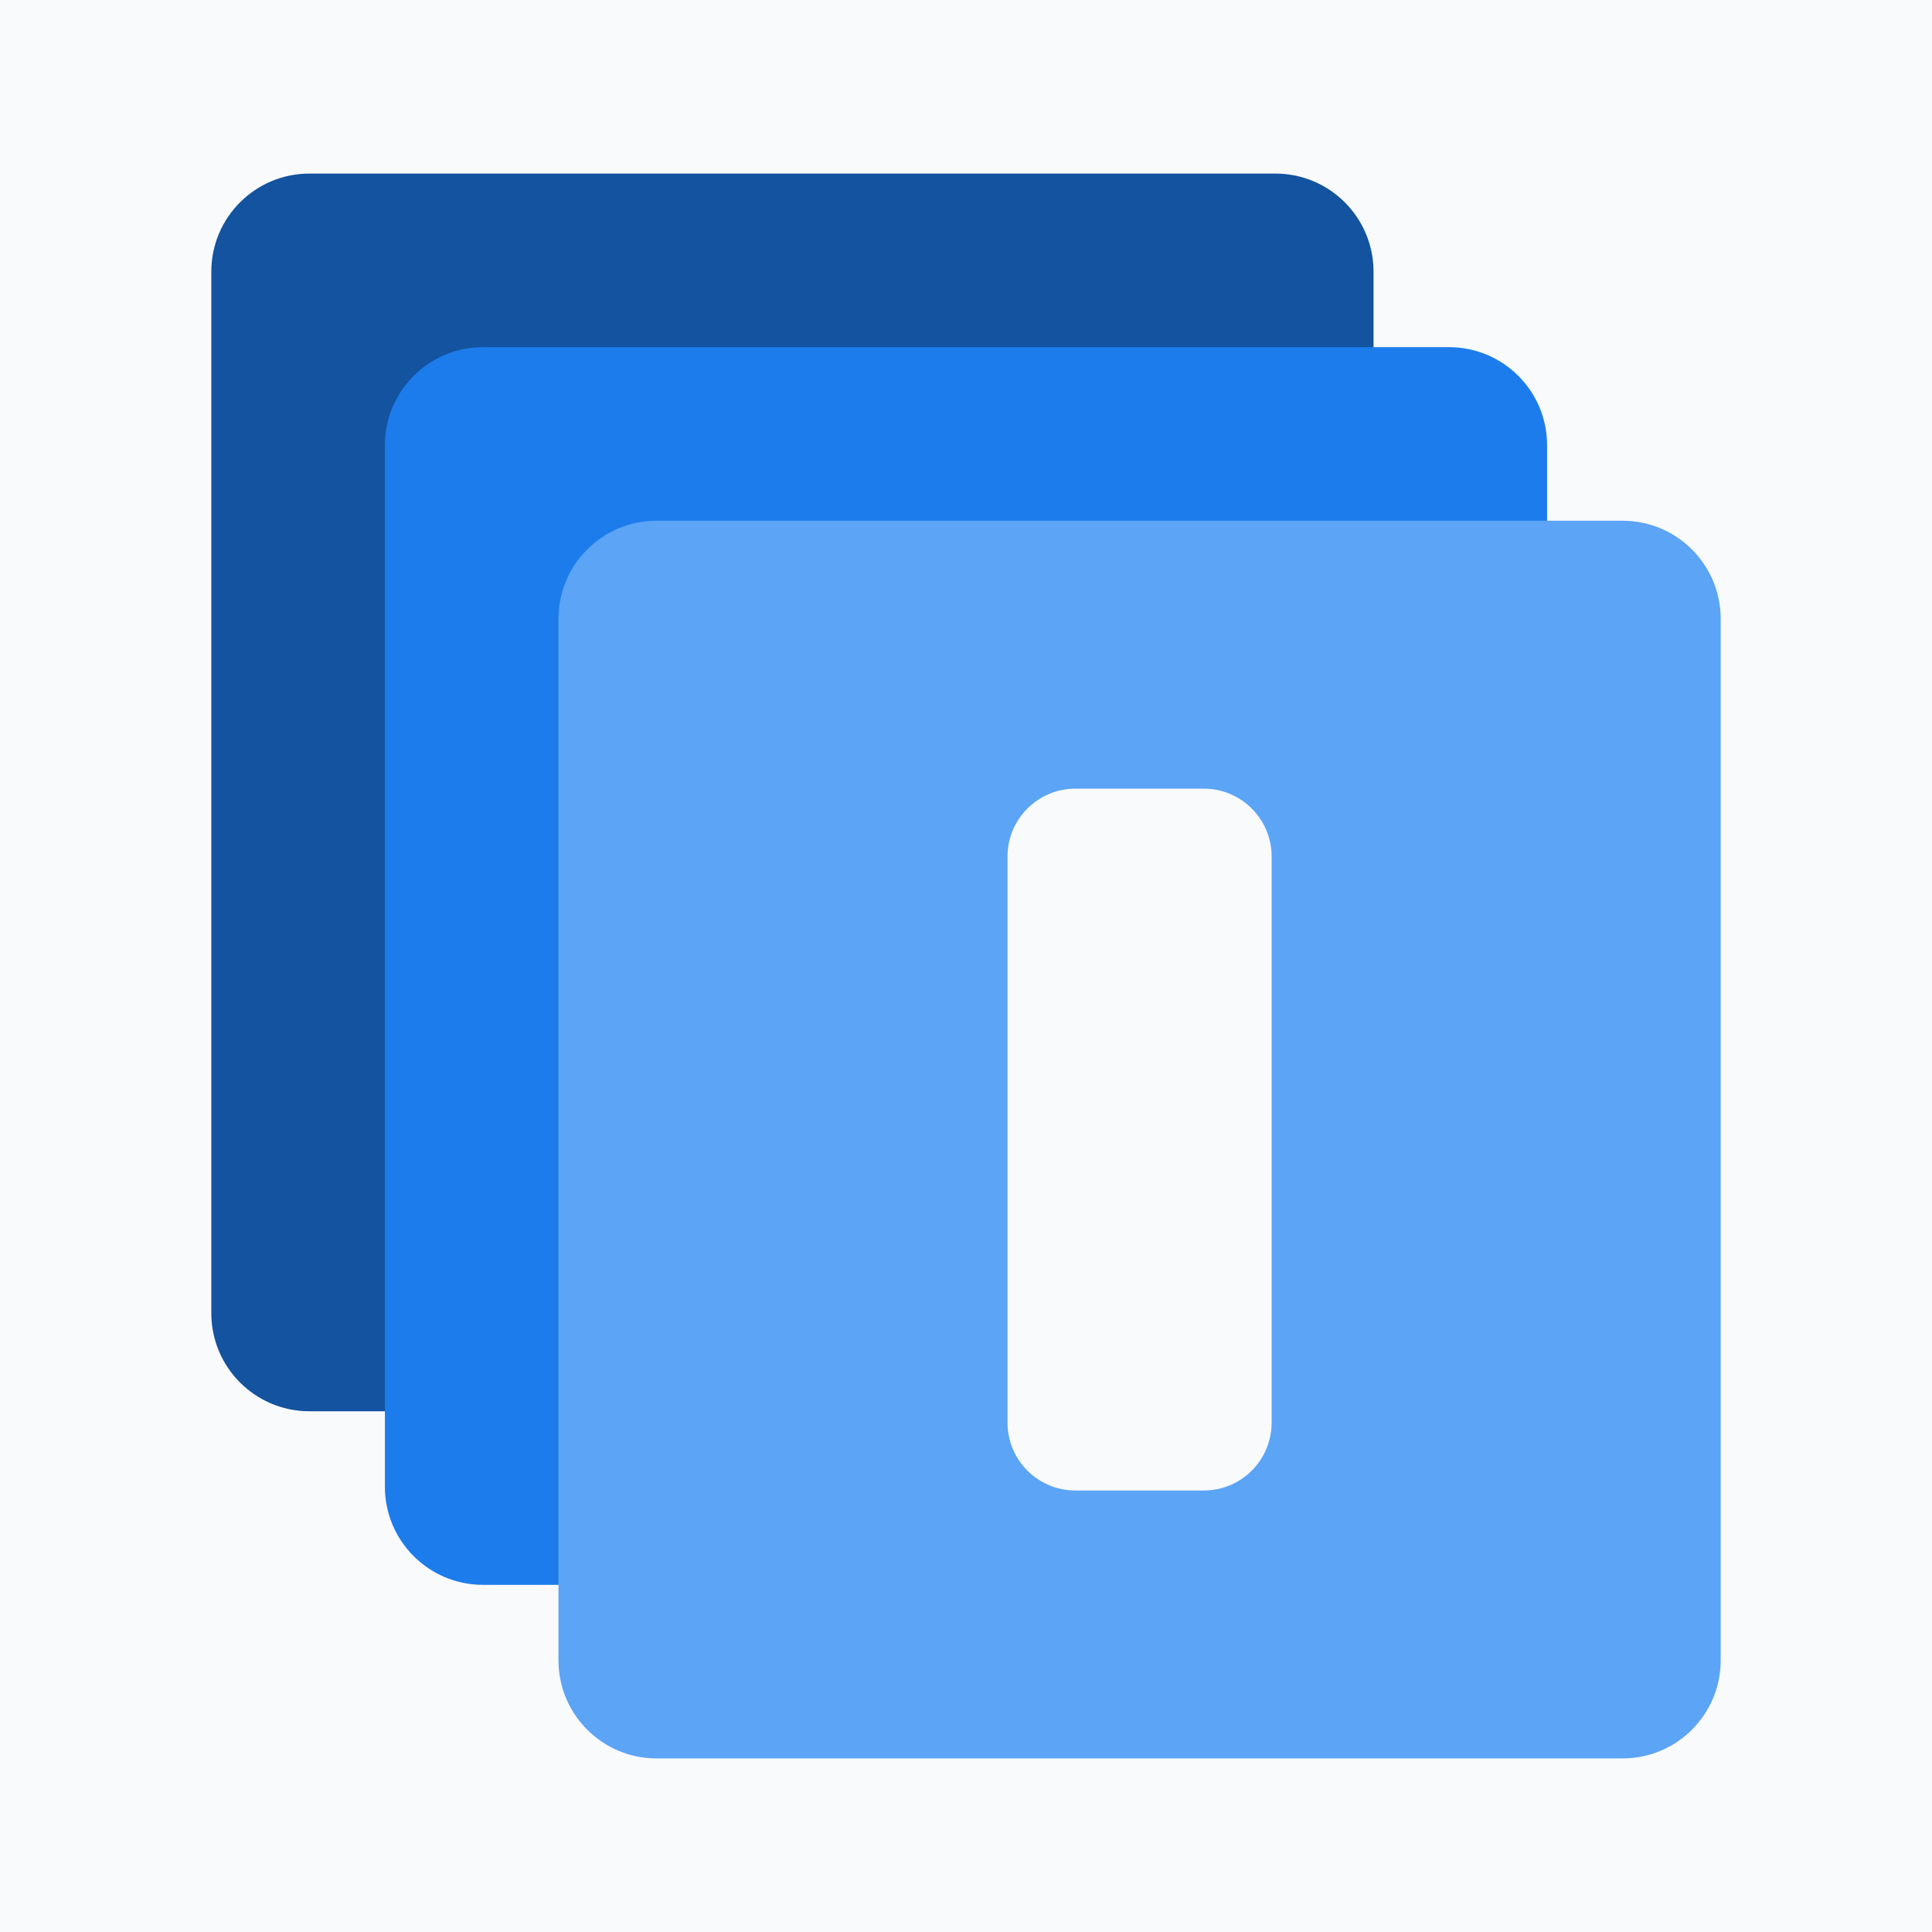
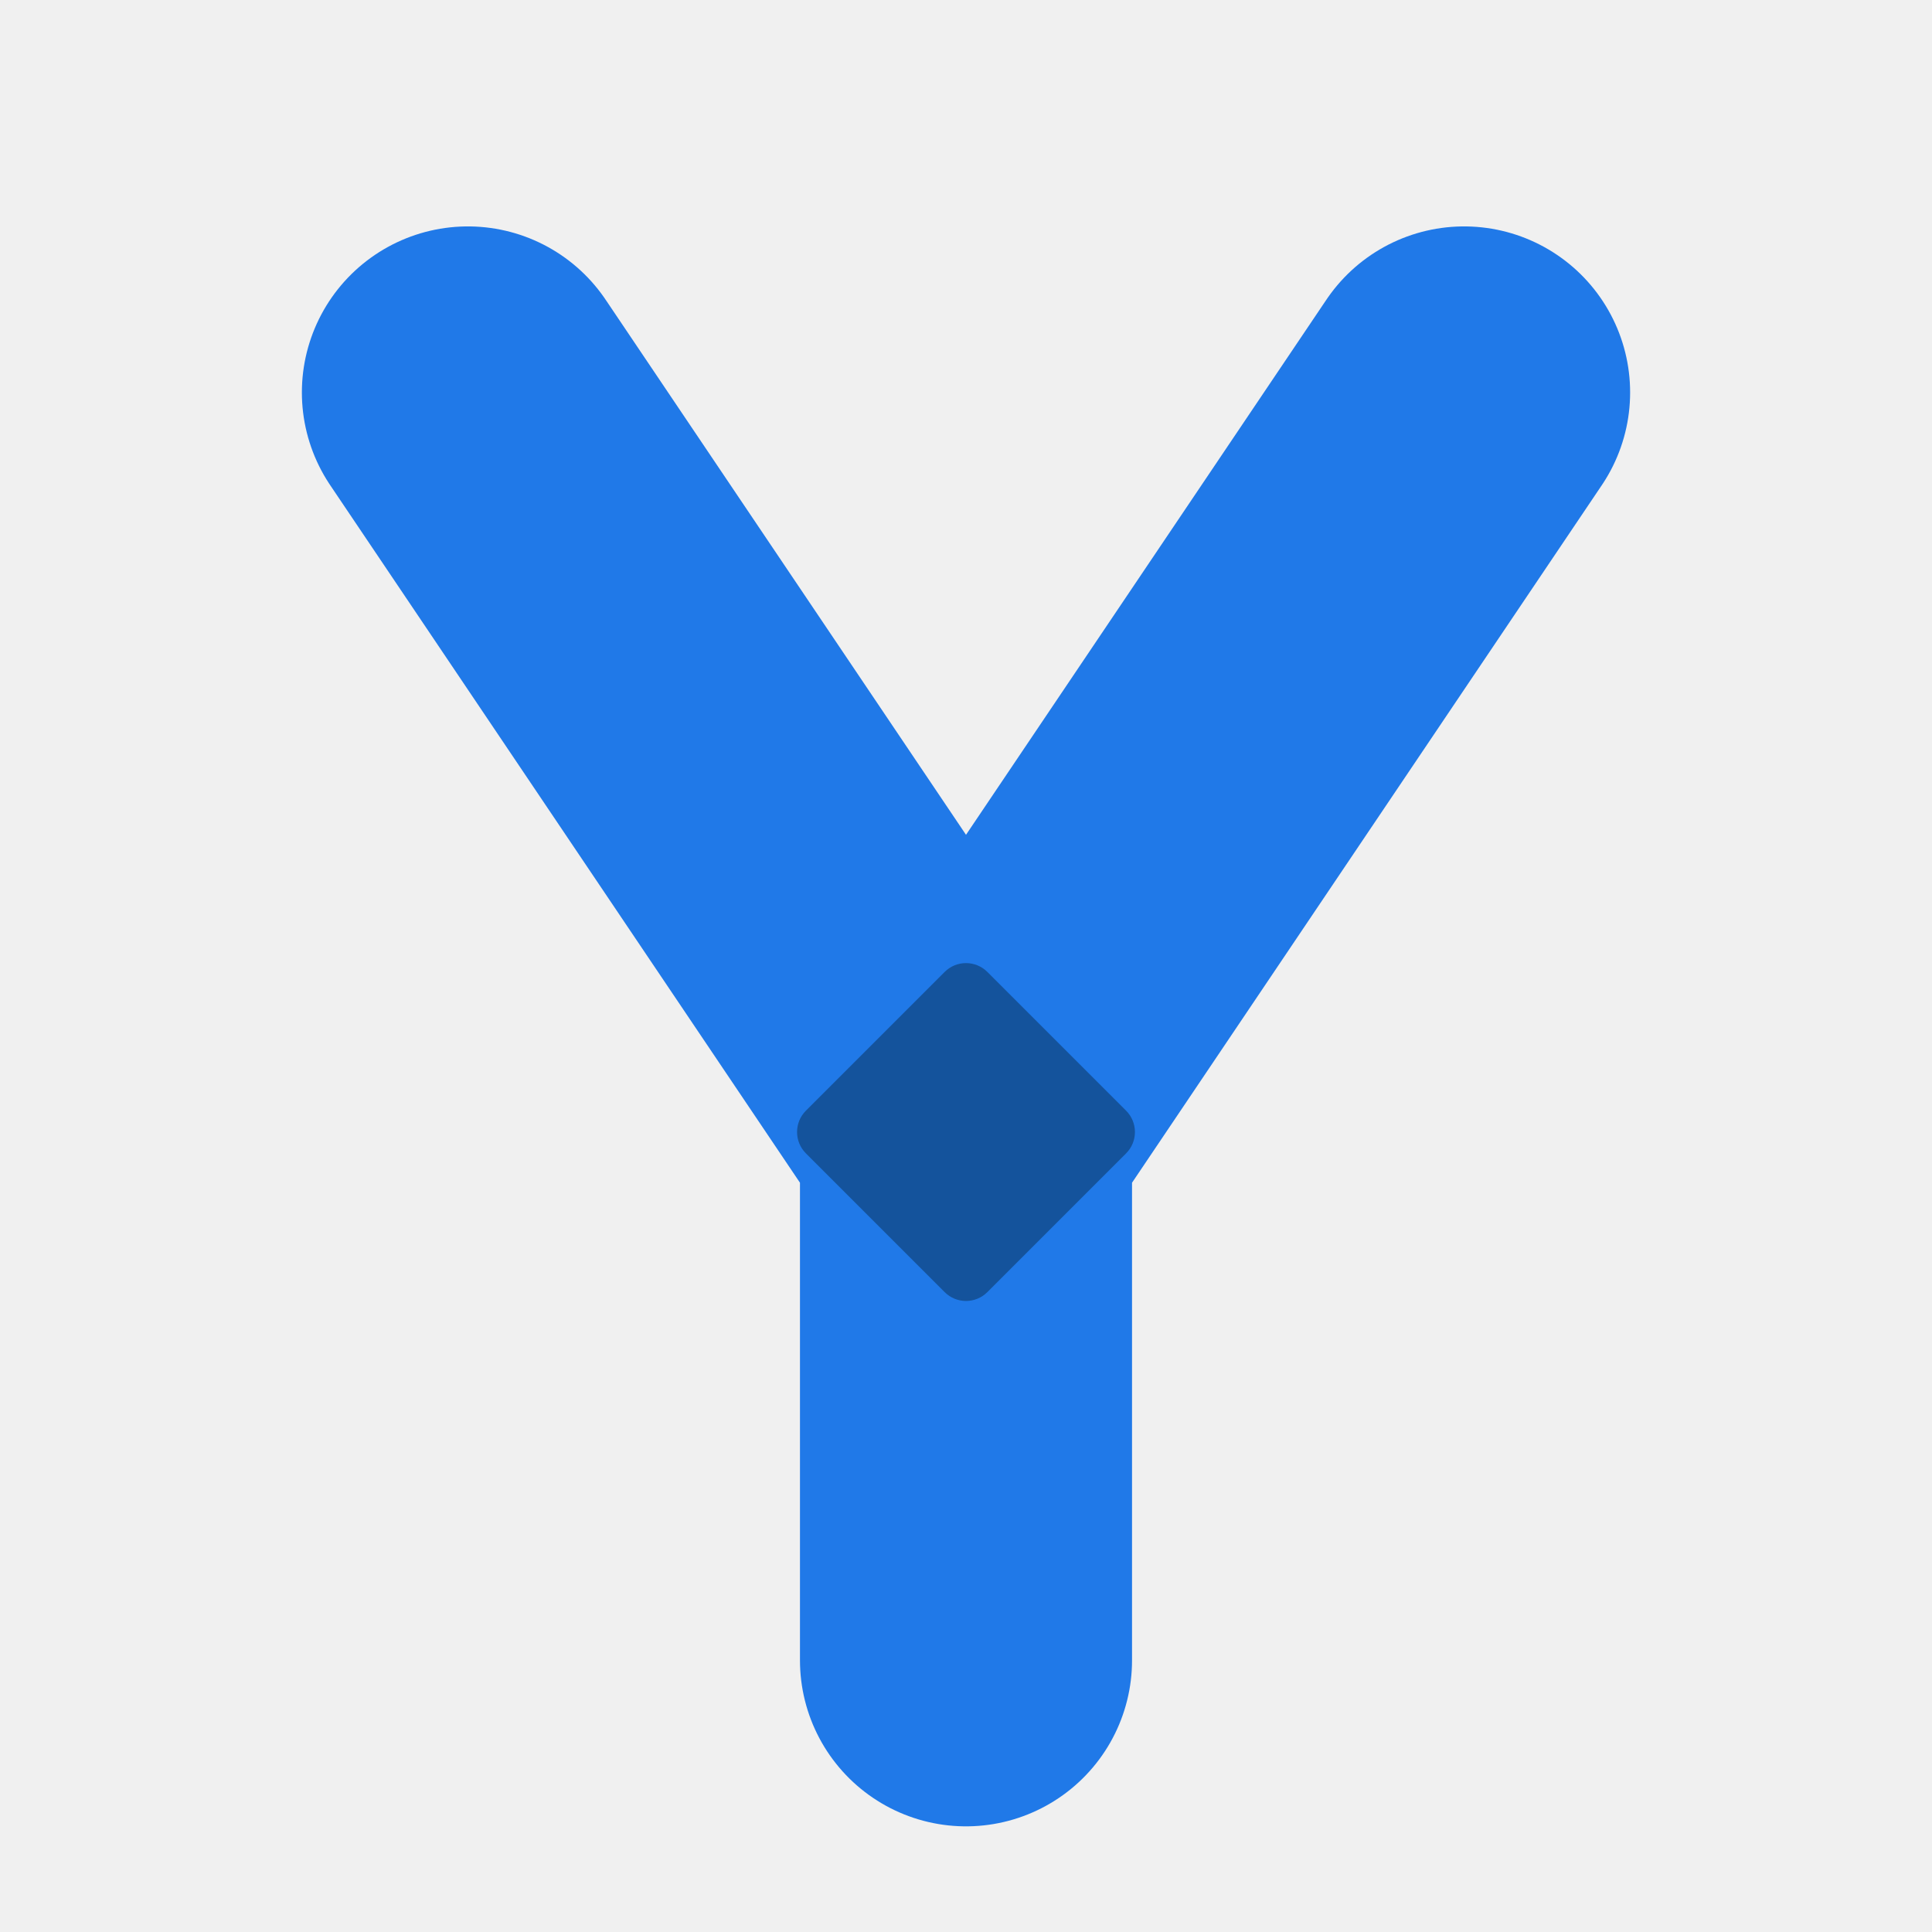
<svg xmlns="http://www.w3.org/2000/svg" viewBox="0 0 512 512" role="img" aria-label="Olune" data-no-flip="true">
-   <rect width="512" height="512" fill="#f9fafc" />
-   <defs>
-     <mask id="stack-slot">
-       <rect width="512" height="512" fill="#fff" />
-       <rect x="267" y="209" width="70" height="186" rx="18" fill="#000" />
-     </mask>
-   </defs>
-   <g mask="url(#stack-slot)">
-     <rect x="56" y="46" width="308" height="328" rx="26" fill="#13539f" />
-     <rect x="102" y="92" width="308" height="328" rx="26" fill="#1d7cec" />
-     <rect x="148" y="138" width="308" height="328" rx="26" fill="#5ba4f6" />
-   </g>
+   <style>
+     .fork-stroke { stroke: #2079E8; }
+     @media (prefers-color-scheme: dark) {
+       .fork-stroke { stroke: #5BA0F2; }
+     }
+   </style>
+   <path class="fork-stroke" d="M124 104 L256 300 L256 440 M388 104 L256 300" fill="none" stroke-width="88" stroke-linecap="round" stroke-linejoin="round" />
+   <rect x="222" y="266" width="68" height="68" rx="8" transform="rotate(45 256 300)" fill="#14539C" />
</svg>
